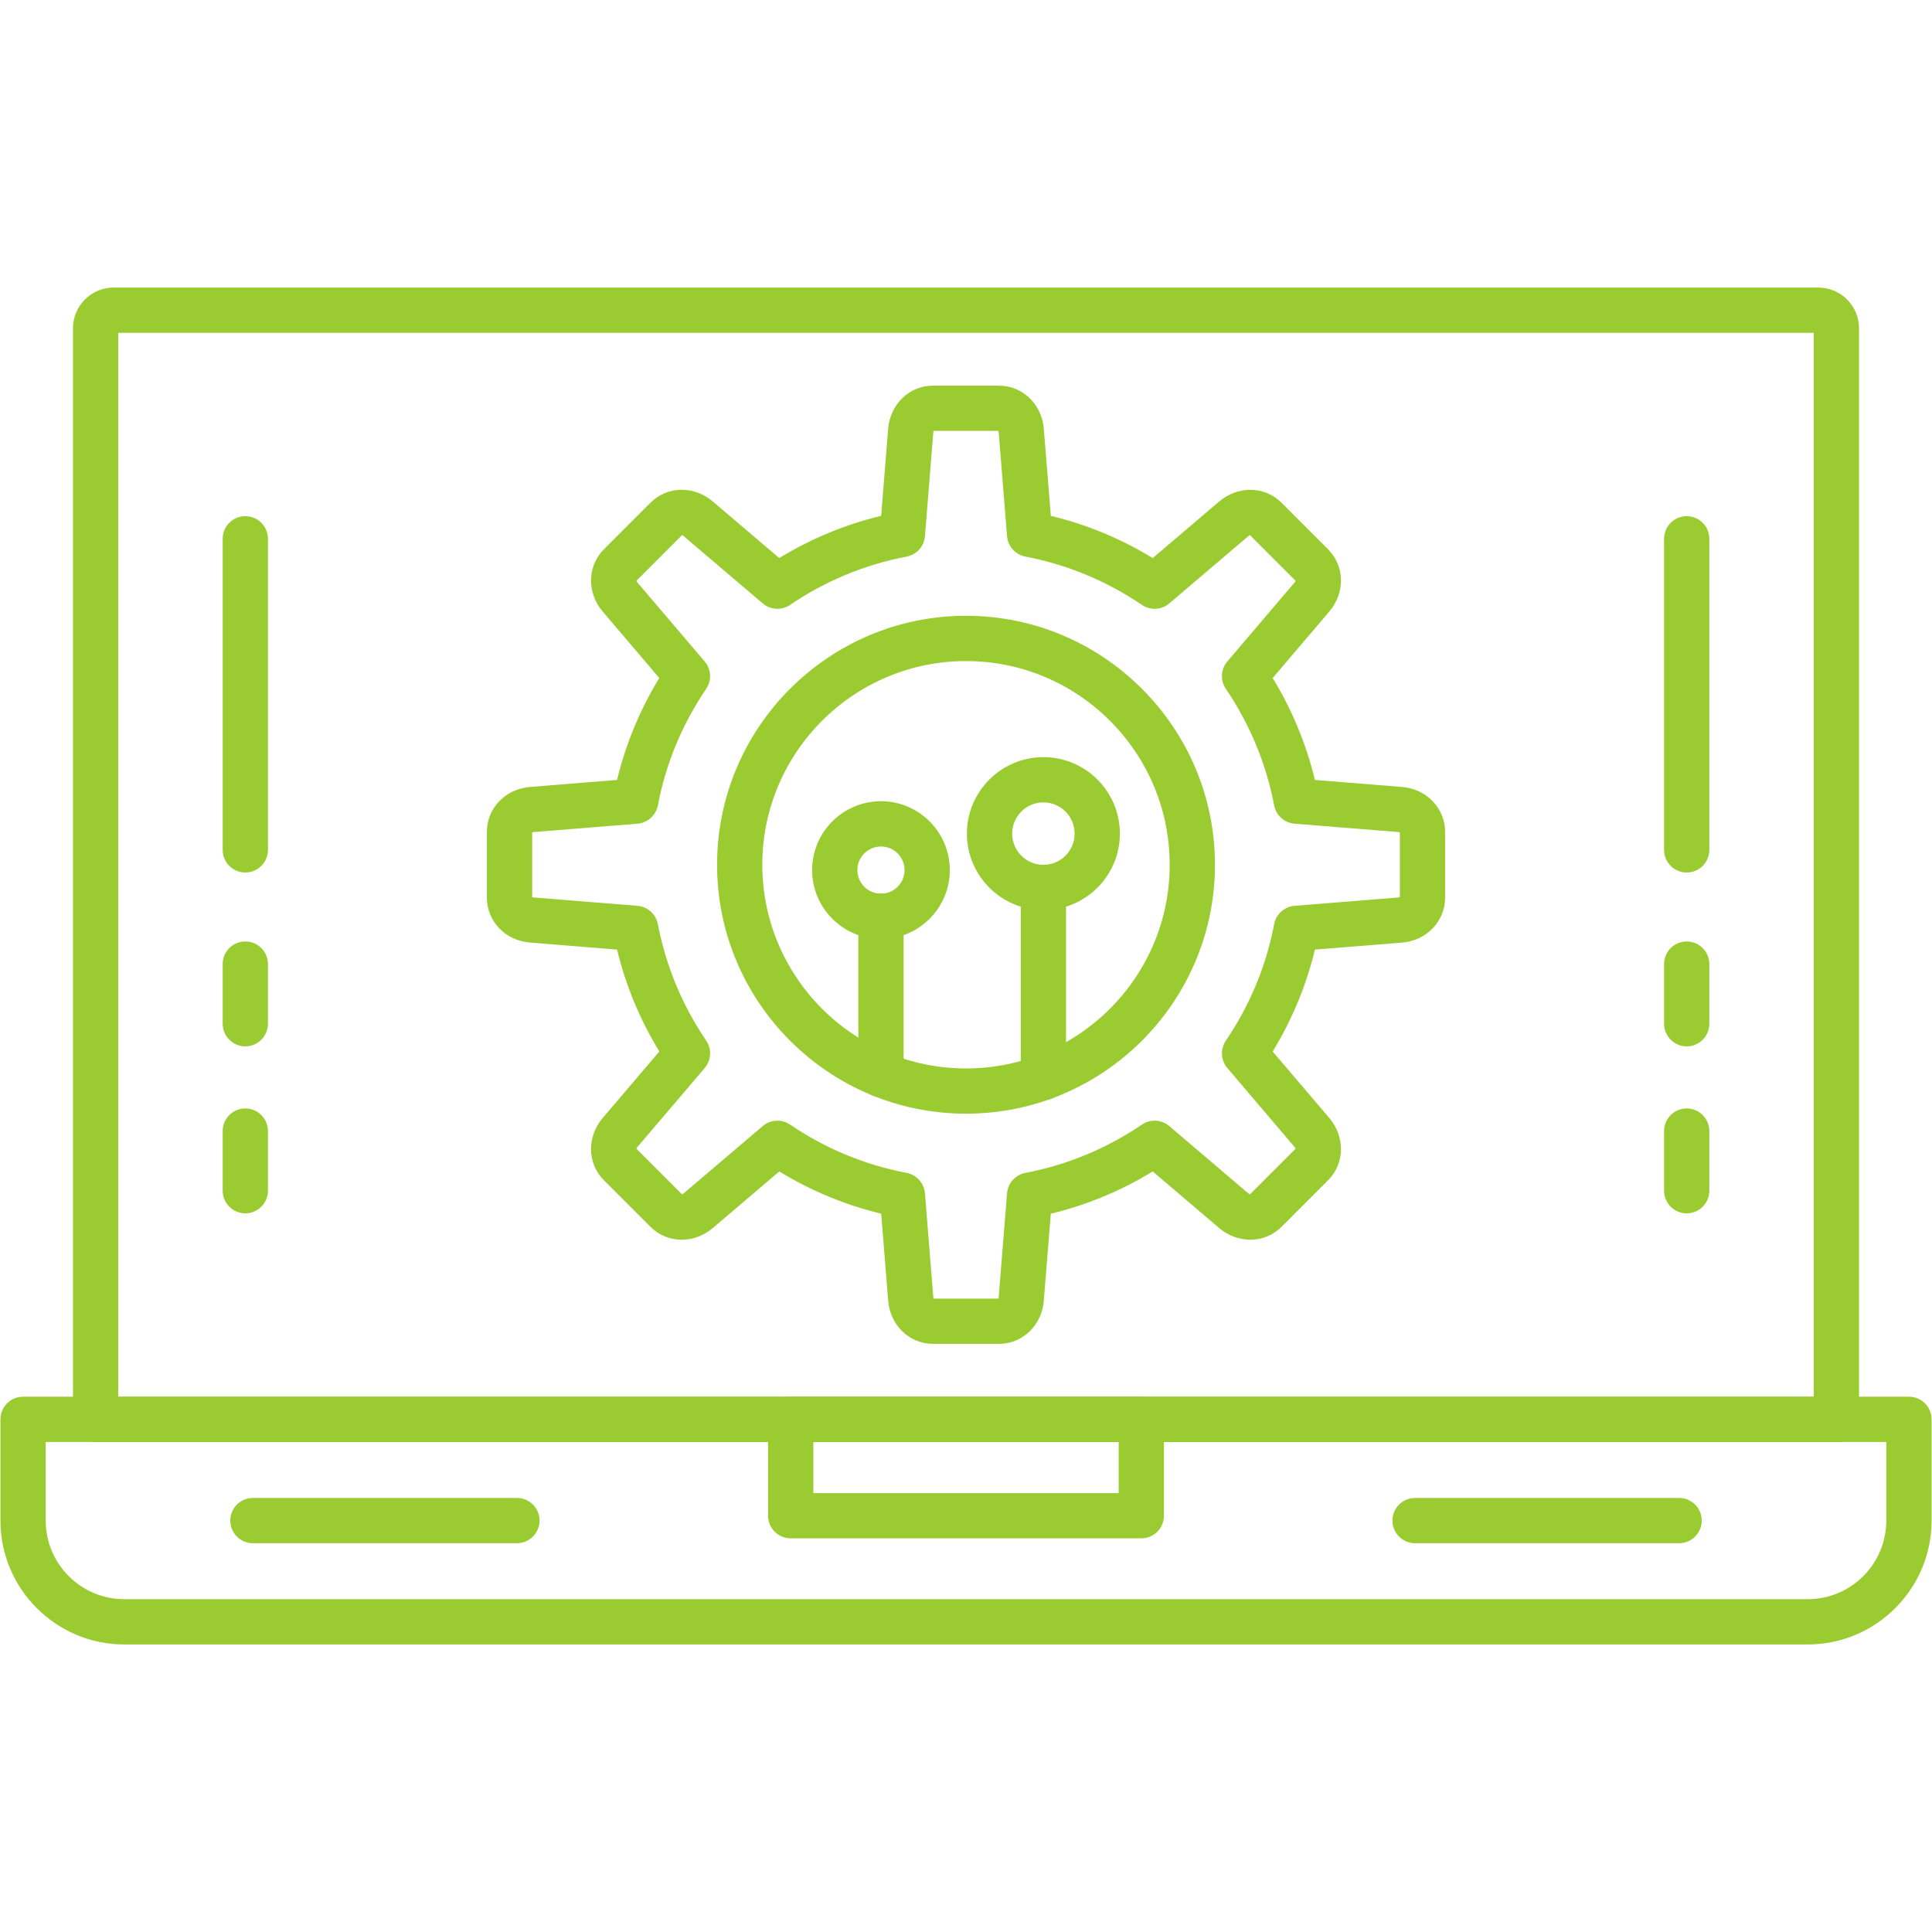
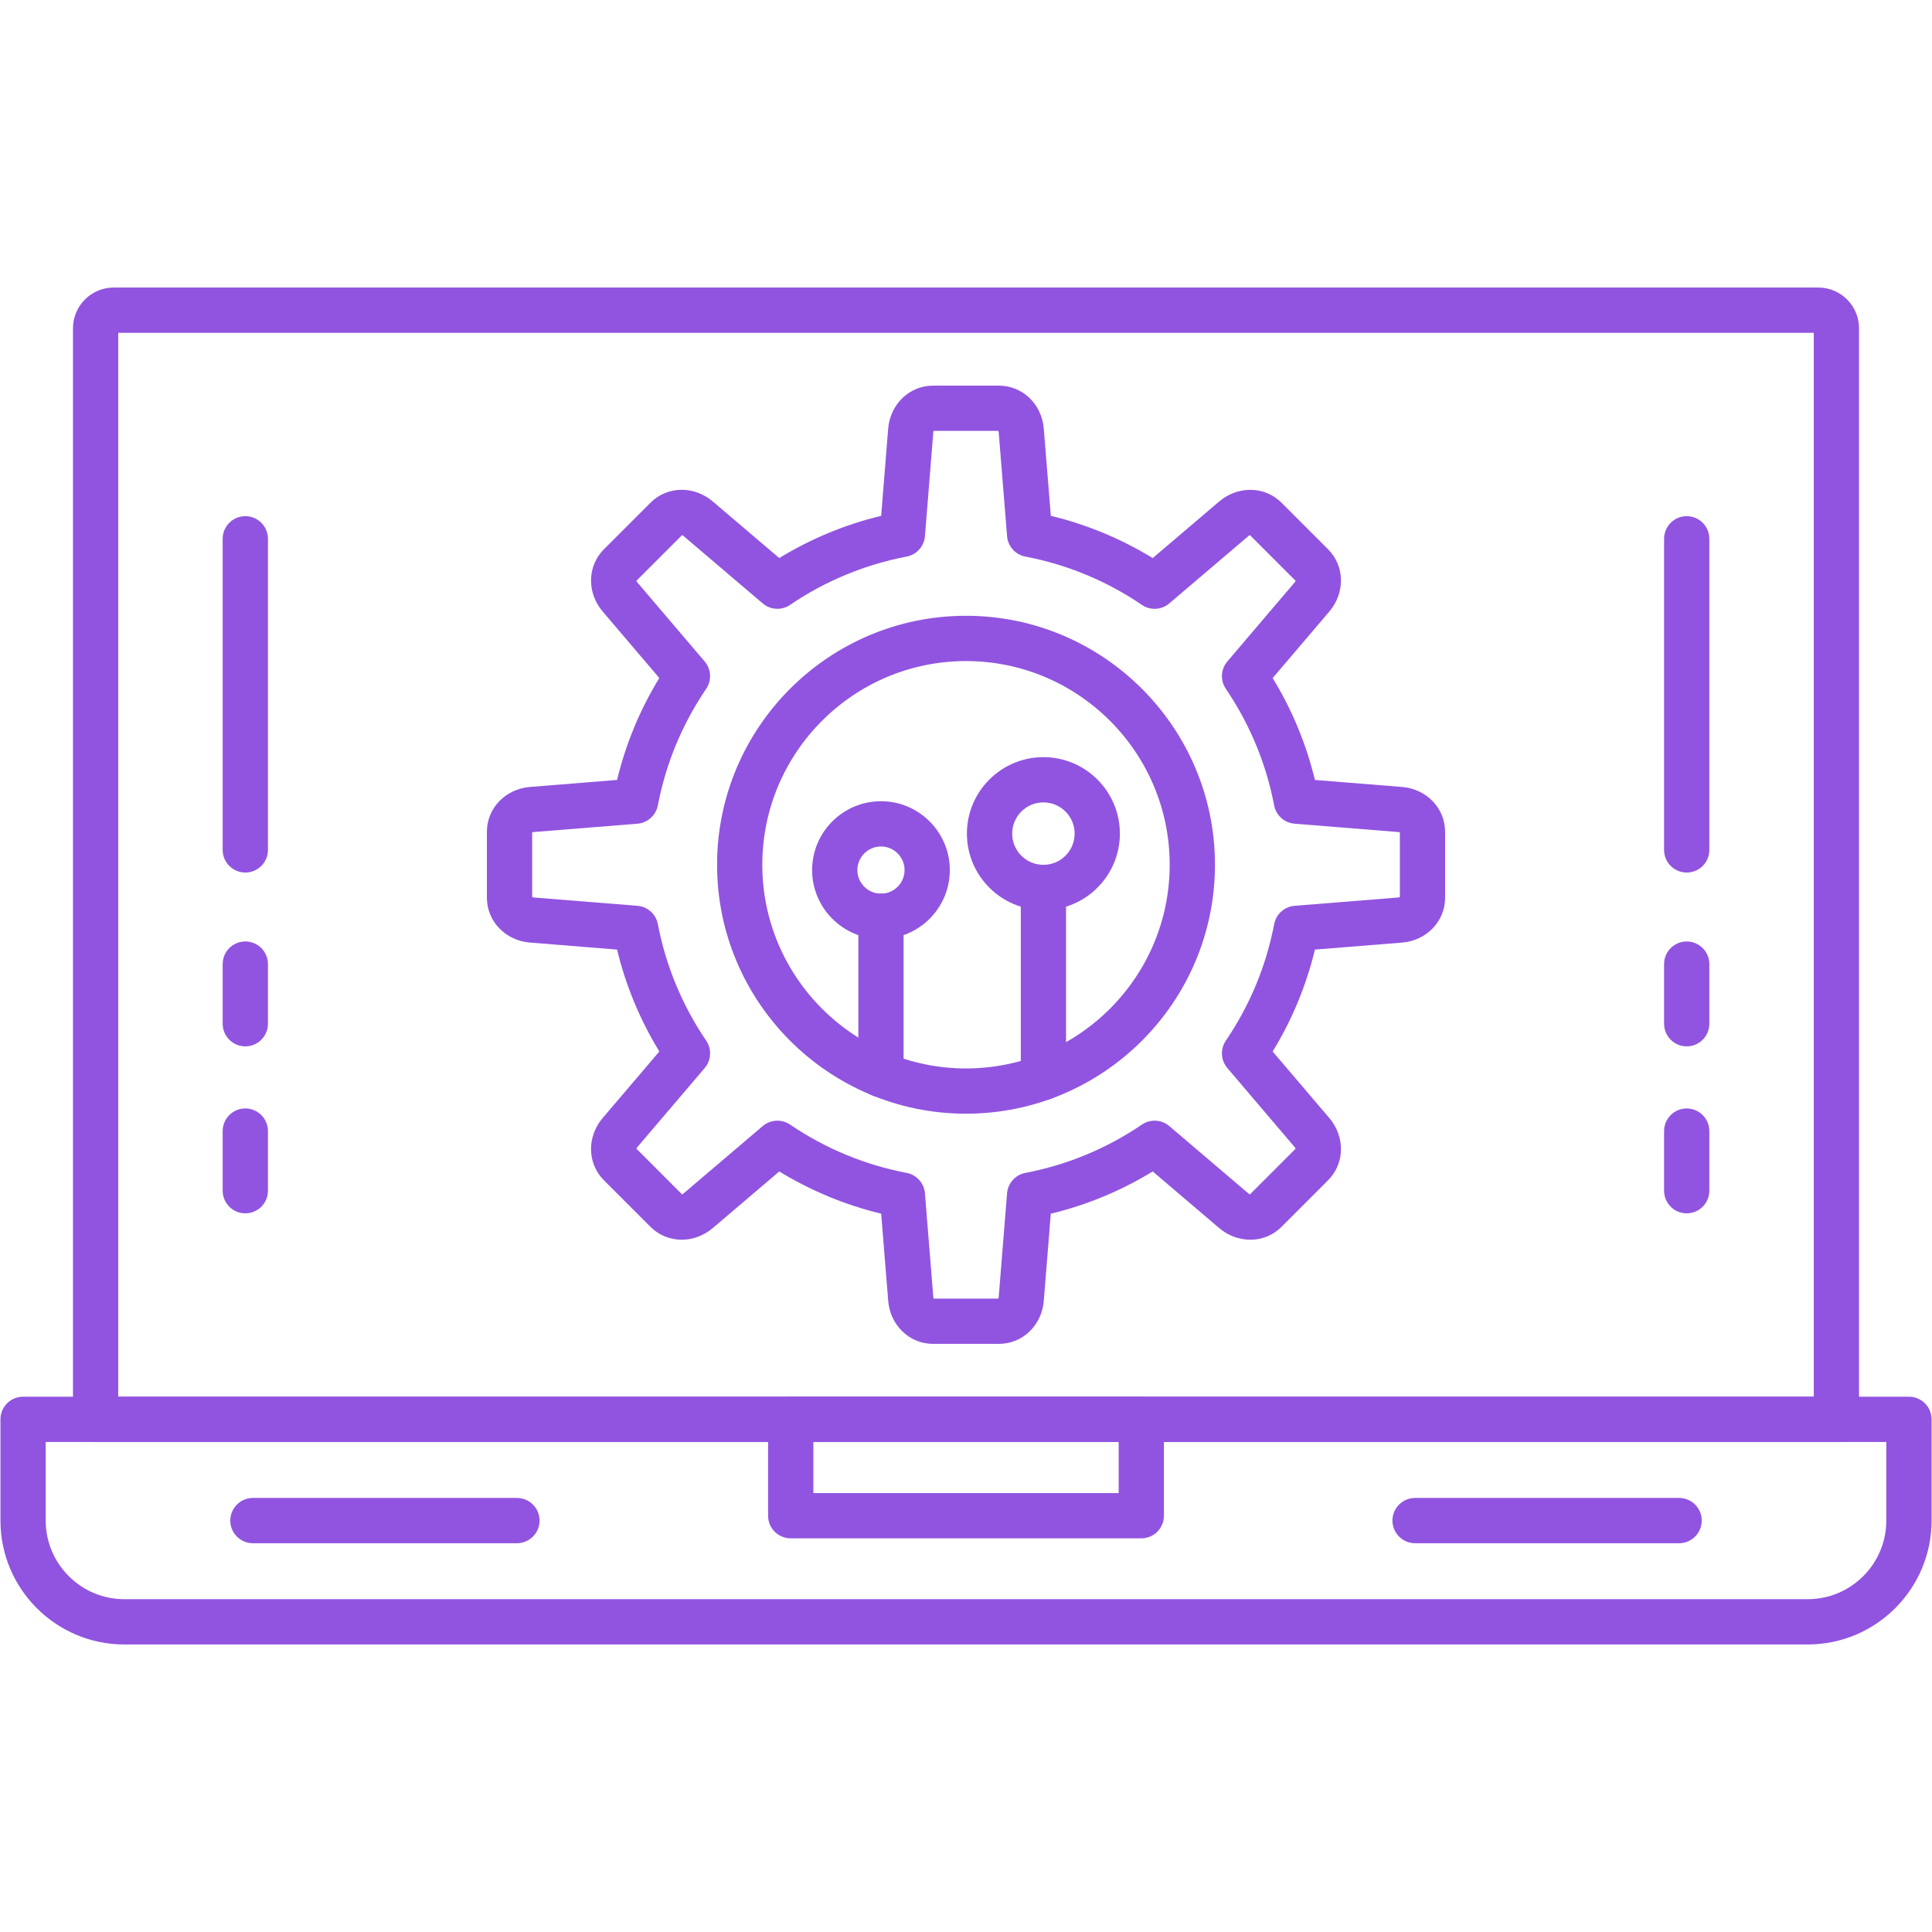
- <svg xmlns="http://www.w3.org/2000/svg" width="162" height="162" viewBox="0 0 162 162" fill="none">
-   <path fill-rule="evenodd" clip-rule="evenodd" d="M83.762 112.685H78.238C76.257 112.685 74.64 111.128 74.476 109.065L73.887 101.769C70.873 101.041 67.99 99.846 65.344 98.228L59.766 102.974C59.026 103.604 58.102 103.952 57.159 103.952C56.168 103.952 55.241 103.569 54.545 102.873L50.638 98.966C49.239 97.564 49.195 95.32 50.536 93.745L55.286 88.167C53.665 85.522 52.469 82.639 51.742 79.624L44.442 79.035C42.383 78.871 40.826 77.254 40.826 75.273V69.749C40.826 67.768 42.38 66.151 44.442 65.987L51.742 65.398C52.47 62.376 53.659 59.513 55.282 56.852L50.536 51.277C49.195 49.701 49.239 47.458 50.641 46.056L54.545 42.152C55.241 41.456 56.168 41.069 57.159 41.069C58.102 41.069 59.026 41.417 59.766 42.047L65.341 46.793C68.002 45.17 70.865 43.98 73.887 43.253L74.472 35.953C74.64 33.89 76.257 32.337 78.238 32.337H83.762C85.74 32.337 87.36 33.89 87.524 35.953L88.113 43.253C91.135 43.984 93.998 45.17 96.656 46.796L102.234 42.047C102.974 41.417 103.898 41.073 104.841 41.073C105.828 41.073 106.759 41.456 107.455 42.152L111.359 46.056C112.761 47.458 112.805 49.701 111.464 51.277L106.714 56.855C108.334 59.501 109.53 62.385 110.258 65.401L117.558 65.987C119.617 66.151 121.174 67.771 121.174 69.749V75.276C121.174 77.254 119.617 78.874 117.558 79.038L110.258 79.624C109.531 82.64 108.335 85.524 106.714 88.17L111.464 93.748C112.805 95.324 112.761 97.567 111.359 98.969L107.455 102.873C107.112 103.217 106.705 103.489 106.256 103.674C105.807 103.859 105.327 103.954 104.841 103.952C103.898 103.952 102.974 103.607 102.234 102.978L96.656 98.228C94.01 99.848 91.126 101.043 88.11 101.769L87.524 109.068C87.36 111.128 85.743 112.685 83.762 112.685ZM78.292 108.888H83.708C83.721 108.863 83.737 108.822 83.743 108.765L84.442 100.06C84.512 99.209 85.139 98.51 85.977 98.349C89.489 97.678 92.777 96.314 95.751 94.299C96.094 94.065 96.504 93.95 96.919 93.972C97.333 93.995 97.729 94.153 98.045 94.422L104.696 100.086C104.74 100.124 104.781 100.143 104.81 100.149L108.638 96.32C108.626 96.278 108.605 96.239 108.575 96.206L102.914 89.556C102.645 89.239 102.487 88.843 102.464 88.428C102.441 88.013 102.555 87.603 102.788 87.258C104.803 84.291 106.167 81.003 106.841 77.488C106.919 77.08 107.128 76.709 107.438 76.431C107.747 76.154 108.139 75.986 108.553 75.953L117.254 75.254C117.314 75.248 117.355 75.232 117.38 75.219V69.802C117.342 69.781 117.298 69.769 117.254 69.767L108.549 69.068C107.698 68.999 106.999 68.372 106.838 67.534C106.167 64.022 104.803 60.734 102.788 57.76C102.555 57.417 102.44 57.007 102.463 56.592C102.485 56.178 102.642 55.782 102.911 55.466L108.575 48.815C108.613 48.771 108.632 48.73 108.638 48.701L104.81 44.87C104.781 44.879 104.74 44.898 104.696 44.936L98.045 50.596C97.729 50.866 97.334 51.024 96.919 51.047C96.505 51.069 96.094 50.956 95.751 50.723C92.78 48.704 89.489 47.341 85.977 46.67C85.569 46.592 85.198 46.382 84.921 46.073C84.644 45.764 84.475 45.372 84.442 44.958L83.743 36.257C83.737 36.197 83.721 36.156 83.708 36.13H78.292C78.279 36.156 78.263 36.2 78.257 36.257L77.558 44.958C77.491 45.809 76.861 46.508 76.023 46.67C72.522 47.337 69.196 48.716 66.249 50.72C65.906 50.954 65.496 51.069 65.081 51.046C64.667 51.024 64.271 50.866 63.955 50.596L57.304 44.936C57.26 44.898 57.219 44.879 57.19 44.87L53.362 48.701C53.368 48.73 53.387 48.771 53.425 48.815L59.086 55.463C59.355 55.779 59.514 56.175 59.537 56.59C59.56 57.005 59.446 57.416 59.212 57.76C57.197 60.731 55.833 64.018 55.162 67.534C55.083 67.941 54.873 68.312 54.564 68.589C54.255 68.866 53.864 69.034 53.45 69.068L44.746 69.767C44.689 69.771 44.648 69.787 44.623 69.802V75.219C44.648 75.232 44.689 75.248 44.746 75.254L53.45 75.953C54.302 76.02 55.001 76.649 55.162 77.488C55.836 81 57.2 84.287 59.215 87.258C59.448 87.603 59.562 88.013 59.539 88.428C59.516 88.843 59.358 89.239 59.089 89.556L53.425 96.206C53.387 96.251 53.368 96.292 53.362 96.317L57.19 100.149C57.219 100.139 57.26 100.12 57.304 100.082L63.955 94.422C64.272 94.153 64.668 93.995 65.083 93.972C65.498 93.95 65.909 94.065 66.252 94.299C69.22 96.314 72.511 97.678 76.023 98.349C76.861 98.51 77.491 99.212 77.558 100.06L78.257 108.761C78.263 108.822 78.279 108.863 78.292 108.888Z" fill="#9ACC32" />
-   <path fill-rule="evenodd" clip-rule="evenodd" d="M81 93.384C69.489 93.384 60.127 84.022 60.127 72.511C60.127 61 69.489 51.634 81 51.634C92.511 51.634 101.876 61 101.876 72.511C101.876 84.022 92.511 93.384 81 93.384ZM81 55.431C71.584 55.431 63.92 63.091 63.92 72.511C63.92 81.927 71.584 89.59 81 89.59C90.419 89.59 98.08 81.927 98.08 72.511C98.08 63.091 90.419 55.431 81 55.431Z" fill="#9ACC32" />
-   <path fill-rule="evenodd" clip-rule="evenodd" d="M87.49 92.245C87.24 92.245 86.994 92.196 86.763 92.1C86.533 92.005 86.324 91.865 86.148 91.689C85.972 91.513 85.833 91.303 85.738 91.073C85.642 90.843 85.594 90.596 85.594 90.347V74.415C85.594 73.365 86.442 72.517 87.49 72.517C88.54 72.517 89.388 73.365 89.388 74.415V90.347C89.388 91.397 88.54 92.245 87.49 92.245Z" fill="#9ACC32" />
-   <path fill-rule="evenodd" clip-rule="evenodd" d="M87.49 76.311C83.955 76.311 81.076 73.435 81.076 69.9C81.076 66.363 83.955 63.487 87.49 63.487C91.027 63.487 93.903 66.363 93.903 69.9C93.903 73.435 91.027 76.311 87.49 76.311ZM87.49 67.281C86.047 67.281 84.873 68.454 84.873 69.9C84.873 71.343 86.047 72.517 87.49 72.517C88.936 72.517 90.109 71.343 90.109 69.9C90.109 68.454 88.936 67.281 87.49 67.281ZM73.871 91.998C72.821 91.998 71.973 91.147 71.973 90.1V76.833C71.973 75.785 72.821 74.934 73.871 74.934C74.919 74.934 75.767 75.785 75.767 76.833V90.1C75.767 91.15 74.919 91.998 73.871 91.998Z" fill="#9ACC32" />
-   <path fill-rule="evenodd" clip-rule="evenodd" d="M73.871 78.731C70.685 78.731 68.097 76.14 68.097 72.957C68.097 69.774 70.685 67.183 73.871 67.183C77.054 67.183 79.643 69.774 79.643 72.957C79.643 76.14 77.054 78.731 73.871 78.731ZM73.871 70.979C72.78 70.979 71.891 71.865 71.891 72.957C71.891 74.049 72.78 74.934 73.871 74.934C74.96 74.934 75.849 74.049 75.849 72.957C75.849 71.865 74.96 70.979 73.871 70.979Z" fill="#9ACC32" />
-   <path fill-rule="evenodd" clip-rule="evenodd" d="M153.985 120.908H8.018C6.967 120.908 6.119 120.06 6.119 119.013V27.527C6.119 25.645 7.651 24.11 9.536 24.11H152.464C154.349 24.11 155.881 25.645 155.881 27.527V119.013C155.881 120.06 155.033 120.908 153.985 120.908ZM9.913 117.115H152.087V27.907H9.913V117.115Z" fill="#9ACC32" />
-   <path fill-rule="evenodd" clip-rule="evenodd" d="M151.578 137.89H10.422C4.695 137.89 0.038 133.229 0.038 127.502V119.013C0.038 117.966 0.886 117.115 1.933 117.115H160.067C161.114 117.115 161.965 117.966 161.965 119.013V127.502C161.965 133.229 157.305 137.89 151.578 137.89ZM3.832 120.911V127.502C3.832 131.138 6.79 134.093 10.422 134.093H151.578C155.213 134.093 158.168 131.138 158.168 127.502V120.911H3.832Z" fill="#9ACC32" />
-   <path fill-rule="evenodd" clip-rule="evenodd" d="M95.697 128.992H66.303C65.256 128.992 64.404 128.144 64.404 127.094V119.013C64.404 117.966 65.256 117.115 66.303 117.115H95.697C96.748 117.115 97.596 117.966 97.596 119.013V127.094C97.596 128.144 96.748 128.992 95.697 128.992ZM68.201 125.199H93.802V120.911H68.201V125.199ZM140.794 129.401H118.656C117.608 129.401 116.757 128.549 116.757 127.502C116.757 126.455 117.608 125.604 118.656 125.604H140.794C141.842 125.604 142.693 126.455 142.693 127.502C142.693 128.549 141.842 129.401 140.794 129.401ZM43.344 129.401H21.206C20.158 129.401 19.31 128.549 19.31 127.502C19.31 126.455 20.158 125.604 21.206 125.604H43.344C44.392 125.604 45.243 126.455 45.243 127.502C45.243 128.549 44.392 129.401 43.344 129.401ZM20.57 73.162C19.522 73.162 18.671 72.315 18.671 71.267V45.18C18.671 44.132 19.522 43.281 20.57 43.281C21.617 43.281 22.468 44.132 22.468 45.18V71.267C22.468 72.315 21.617 73.162 20.57 73.162ZM20.57 87.739C19.522 87.739 18.671 86.888 18.671 85.841V80.839C18.671 79.791 19.522 78.943 20.57 78.943C21.617 78.943 22.468 79.791 22.468 80.839V85.841C22.468 86.888 21.617 87.739 20.57 87.739ZM20.57 101.74C19.522 101.74 18.671 100.889 18.671 99.842V94.843C18.671 93.795 19.522 92.944 20.57 92.944C21.617 92.944 22.468 93.795 22.468 94.843V99.842C22.468 100.889 21.617 101.74 20.57 101.74ZM141.43 73.162C140.383 73.162 139.535 72.315 139.535 71.267V45.18C139.535 44.132 140.383 43.281 141.43 43.281C142.478 43.281 143.329 44.132 143.329 45.18V71.267C143.329 71.516 143.28 71.763 143.184 71.993C143.089 72.223 142.949 72.433 142.773 72.609C142.596 72.785 142.387 72.924 142.157 73.019C141.926 73.114 141.68 73.163 141.43 73.162ZM141.43 87.739C140.383 87.739 139.535 86.888 139.535 85.841V80.839C139.535 79.791 140.383 78.943 141.43 78.943C142.478 78.943 143.329 79.791 143.329 80.839V85.841C143.329 86.888 142.481 87.739 141.43 87.739ZM141.43 101.74C140.383 101.74 139.535 100.889 139.535 99.842V94.843C139.535 93.795 140.383 92.944 141.43 92.944C142.478 92.944 143.329 93.795 143.329 94.843V99.842C143.329 100.889 142.481 101.74 141.43 101.74Z" fill="#9ACC32" />
+ <svg xmlns="http://www.w3.org/2000/svg" width="100%" height="100%" viewBox="0 0 162 162" version="1.1" xml:space="preserve" style="fill-rule:evenodd;clip-rule:evenodd;stroke-linejoin:round;stroke-miterlimit:2;">
+   <path d="M83.762,112.685L78.238,112.685C76.257,112.685 74.64,111.128 74.476,109.065L73.887,101.769C70.873,101.041 67.99,99.846 65.344,98.228L59.766,102.974C59.026,103.604 58.102,103.952 57.159,103.952C56.168,103.952 55.241,103.569 54.545,102.873L50.638,98.966C49.239,97.564 49.195,95.321 50.536,93.745L55.286,88.167C53.665,85.522 52.469,82.639 51.742,79.624L44.442,79.035C42.383,78.871 40.826,77.254 40.826,75.273L40.826,69.749C40.826,67.768 42.38,66.151 44.442,65.987L51.742,65.398C52.47,62.376 53.659,59.513 55.283,56.852L50.536,51.277C49.195,49.701 49.239,47.458 50.641,46.056L54.545,42.152C55.241,41.456 56.168,41.07 57.159,41.07C58.102,41.07 59.026,41.417 59.766,42.047L65.341,46.793C68.002,45.17 70.866,43.98 73.887,43.253L74.473,35.953C74.64,33.89 76.257,32.337 78.238,32.337L83.762,32.337C85.74,32.337 87.36,33.89 87.524,35.953L88.113,43.253C91.135,43.984 93.998,45.17 96.656,46.796L102.234,42.047C102.974,41.417 103.898,41.073 104.841,41.073C105.828,41.073 106.759,41.456 107.455,42.152L111.359,46.056C112.761,47.458 112.805,49.701 111.464,51.277L106.714,56.855C108.334,59.501 109.53,62.385 110.258,65.401L117.558,65.987C119.617,66.151 121.174,67.771 121.174,69.749L121.174,75.276C121.174,77.254 119.617,78.874 117.558,79.038L110.258,79.624C109.531,82.64 108.335,85.524 106.714,88.17L111.464,93.748C112.805,95.324 112.761,97.567 111.359,98.969L107.455,102.873C107.112,103.217 106.705,103.489 106.256,103.674C105.807,103.859 105.327,103.954 104.841,103.952C103.898,103.952 102.974,103.607 102.234,102.978L96.656,98.228C94.01,99.848 91.126,101.043 88.11,101.769L87.524,109.068C87.36,111.128 85.743,112.685 83.762,112.685ZM78.292,108.888L83.708,108.888C83.721,108.863 83.737,108.822 83.743,108.765L84.443,100.06C84.512,99.209 85.139,98.51 85.977,98.349C89.489,97.678 92.777,96.314 95.751,94.299C96.094,94.065 96.504,93.95 96.919,93.972C97.333,93.995 97.729,94.153 98.045,94.422L104.696,100.086C104.74,100.124 104.781,100.143 104.81,100.149L108.638,96.32C108.626,96.278 108.605,96.239 108.575,96.206L102.914,89.556C102.645,89.239 102.487,88.843 102.464,88.428C102.441,88.013 102.555,87.603 102.788,87.259C104.803,84.291 106.167,81.003 106.841,77.488C106.919,77.08 107.128,76.709 107.438,76.432C107.747,76.154 108.139,75.986 108.553,75.953L117.254,75.254C117.314,75.248 117.355,75.232 117.38,75.219L117.38,69.802C117.342,69.781 117.298,69.769 117.254,69.768L108.549,69.068C107.698,68.999 106.999,68.372 106.838,67.534C106.167,64.022 104.803,60.734 102.788,57.76C102.555,57.417 102.44,57.007 102.463,56.592C102.485,56.178 102.642,55.782 102.911,55.466L108.575,48.815C108.613,48.771 108.632,48.73 108.638,48.701L104.81,44.87C104.781,44.879 104.74,44.898 104.696,44.936L98.045,50.597C97.729,50.866 97.334,51.024 96.919,51.047C96.505,51.069 96.094,50.956 95.751,50.723C92.78,48.704 89.489,47.341 85.977,46.67C85.569,46.592 85.198,46.382 84.921,46.073C84.644,45.764 84.476,45.372 84.443,44.958L83.743,36.257C83.737,36.197 83.721,36.156 83.708,36.13L78.292,36.13C78.279,36.156 78.263,36.2 78.257,36.257L77.558,44.958C77.491,45.809 76.861,46.509 76.023,46.67C72.522,47.338 69.196,48.716 66.249,50.72C65.906,50.954 65.496,51.069 65.081,51.046C64.667,51.024 64.271,50.866 63.955,50.597L57.304,44.936C57.26,44.898 57.219,44.879 57.19,44.87L53.362,48.701C53.368,48.73 53.387,48.771 53.425,48.815L59.086,55.463C59.356,55.779 59.514,56.175 59.537,56.59C59.56,57.005 59.446,57.416 59.212,57.76C57.197,60.731 55.833,64.018 55.162,67.534C55.083,67.941 54.874,68.312 54.564,68.589C54.255,68.866 53.864,69.034 53.451,69.068L44.746,69.768C44.689,69.771 44.648,69.787 44.623,69.802L44.623,75.219C44.648,75.232 44.689,75.248 44.746,75.254L53.451,75.953C54.302,76.02 55.001,76.649 55.162,77.488C55.836,81 57.2,84.287 59.215,87.259C59.448,87.603 59.562,88.013 59.539,88.428C59.516,88.843 59.358,89.239 59.089,89.556L53.425,96.206C53.387,96.251 53.368,96.292 53.362,96.317L57.19,100.149C57.219,100.139 57.26,100.12 57.304,100.082L63.955,94.422C64.272,94.153 64.668,93.995 65.083,93.972C65.498,93.95 65.909,94.065 66.252,94.299C69.22,96.314 72.511,97.678 76.023,98.349C76.861,98.51 77.491,99.212 77.558,100.06L78.257,108.761C78.263,108.822 78.279,108.863 78.292,108.888Z" style="fill:rgb(145,84,224);" />
+   <path d="M81,93.384C69.489,93.384 60.127,84.022 60.127,72.511C60.127,61 69.489,51.634 81,51.634C92.511,51.634 101.876,61 101.876,72.511C101.876,84.022 92.511,93.384 81,93.384ZM81,55.431C71.584,55.431 63.92,63.091 63.92,72.511C63.92,81.927 71.584,89.59 81,89.59C90.419,89.59 98.08,81.927 98.08,72.511C98.08,63.091 90.419,55.431 81,55.431Z" style="fill:rgb(145,84,224);" />
+   <path d="M87.49,92.245C87.24,92.245 86.994,92.196 86.763,92.1C86.533,92.005 86.324,91.865 86.148,91.689C85.972,91.513 85.833,91.303 85.738,91.073C85.643,90.843 85.594,90.596 85.594,90.347L85.594,74.416C85.594,73.365 86.442,72.517 87.49,72.517C88.54,72.517 89.388,73.365 89.388,74.416L89.388,90.347C89.388,91.397 88.54,92.245 87.49,92.245Z" style="fill:rgb(145,84,224);" />
+   <path d="M87.49,76.311C83.955,76.311 81.076,73.435 81.076,69.9C81.076,66.363 83.955,63.487 87.49,63.487C91.027,63.487 93.903,66.363 93.903,69.9C93.903,73.435 91.027,76.311 87.49,76.311ZM87.49,67.281C86.047,67.281 84.873,68.454 84.873,69.9C84.873,71.343 86.047,72.517 87.49,72.517C88.936,72.517 90.109,71.343 90.109,69.9C90.109,68.454 88.936,67.281 87.49,67.281ZM73.871,91.998C72.821,91.998 71.973,91.147 71.973,90.1L71.973,76.833C71.973,75.786 72.821,74.934 73.871,74.934C74.919,74.934 75.767,75.786 75.767,76.833L75.767,90.1C75.767,91.15 74.919,91.998 73.871,91.998Z" style="fill:rgb(145,84,224);" />
+   <path d="M73.871,78.731C70.685,78.731 68.097,76.14 68.097,72.957C68.097,69.774 70.685,67.183 73.871,67.183C77.054,67.183 79.643,69.774 79.643,72.957C79.643,76.14 77.054,78.731 73.871,78.731ZM73.871,70.979C72.78,70.979 71.891,71.865 71.891,72.957C71.891,74.049 72.78,74.934 73.871,74.934C74.96,74.934 75.849,74.049 75.849,72.957C75.849,71.865 74.96,70.979 73.871,70.979Z" style="fill:rgb(145,84,224);" />
+   <path d="M153.985,120.908L8.018,120.908C6.967,120.908 6.119,120.06 6.119,119.013L6.119,27.527C6.119,25.645 7.651,24.11 9.536,24.11L152.464,24.11C154.349,24.11 155.881,25.645 155.881,27.527L155.881,119.013C155.881,120.06 155.033,120.908 153.985,120.908ZM9.913,117.115L152.087,117.115L152.087,27.907L9.913,27.907L9.913,117.115Z" style="fill:rgb(145,84,224);" />
+   <path d="M151.578,137.89L10.422,137.89C4.695,137.89 0.038,133.229 0.038,127.502L0.038,119.013C0.038,117.966 0.886,117.115 1.933,117.115L160.067,117.115C161.114,117.115 161.965,117.966 161.965,119.013L161.965,127.502C161.965,133.229 157.305,137.89 151.578,137.89ZM3.832,120.911L3.832,127.502C3.832,131.138 6.79,134.093 10.422,134.093L151.578,134.093C155.213,134.093 158.168,131.138 158.168,127.502L158.168,120.911L3.832,120.911Z" style="fill:rgb(145,84,224);" />
+   <path d="M95.697,128.992L66.303,128.992C65.256,128.992 64.405,128.144 64.405,127.094L64.405,119.013C64.405,117.966 65.256,117.115 66.303,117.115L95.697,117.115C96.748,117.115 97.596,117.966 97.596,119.013L97.596,127.094C97.596,128.144 96.748,128.992 95.697,128.992ZM68.201,125.199L93.802,125.199L93.802,120.911L68.201,120.911L68.201,125.199ZM140.794,129.401L118.656,129.401C117.608,129.401 116.757,128.549 116.757,127.502C116.757,126.455 117.608,125.604 118.656,125.604L140.794,125.604C141.842,125.604 142.693,126.455 142.693,127.502C142.693,128.549 141.842,129.401 140.794,129.401ZM43.344,129.401L21.206,129.401C20.158,129.401 19.31,128.549 19.31,127.502C19.31,126.455 20.158,125.604 21.206,125.604L43.344,125.604C44.392,125.604 45.243,126.455 45.243,127.502C45.243,128.549 44.392,129.401 43.344,129.401ZM20.57,73.163C19.522,73.163 18.671,72.315 18.671,71.267L18.671,45.18C18.671,44.132 19.522,43.281 20.57,43.281C21.617,43.281 22.468,44.132 22.468,45.18L22.468,71.267C22.468,72.315 21.617,73.163 20.57,73.163ZM20.57,87.739C19.522,87.739 18.671,86.888 18.671,85.841L18.671,80.839C18.671,79.791 19.522,78.943 20.57,78.943C21.617,78.943 22.468,79.791 22.468,80.839L22.468,85.841C22.468,86.888 21.617,87.739 20.57,87.739ZM20.57,101.74C19.522,101.74 18.671,100.889 18.671,99.842L18.671,94.843C18.671,93.795 19.522,92.944 20.57,92.944C21.617,92.944 22.468,93.795 22.468,94.843L22.468,99.842C22.468,100.889 21.617,101.74 20.57,101.74ZM141.43,73.163C140.383,73.163 139.535,72.315 139.535,71.267L139.535,45.18C139.535,44.132 140.383,43.281 141.43,43.281C142.478,43.281 143.329,44.132 143.329,45.18L143.329,71.267C143.329,71.516 143.28,71.763 143.184,71.993C143.089,72.223 142.949,72.433 142.773,72.609C142.596,72.785 142.387,72.924 142.157,73.019C141.926,73.114 141.68,73.163 141.43,73.163ZM141.43,87.739C140.383,87.739 139.535,86.888 139.535,85.841L139.535,80.839C139.535,79.791 140.383,78.943 141.43,78.943C142.478,78.943 143.329,79.791 143.329,80.839L143.329,85.841C143.329,86.888 142.481,87.739 141.43,87.739ZM141.43,101.74C140.383,101.74 139.535,100.889 139.535,99.842L139.535,94.843C139.535,93.795 140.383,92.944 141.43,92.944C142.478,92.944 143.329,93.795 143.329,94.843L143.329,99.842C143.329,100.889 142.481,101.74 141.43,101.74Z" style="fill:rgb(145,84,224);" />
</svg>
